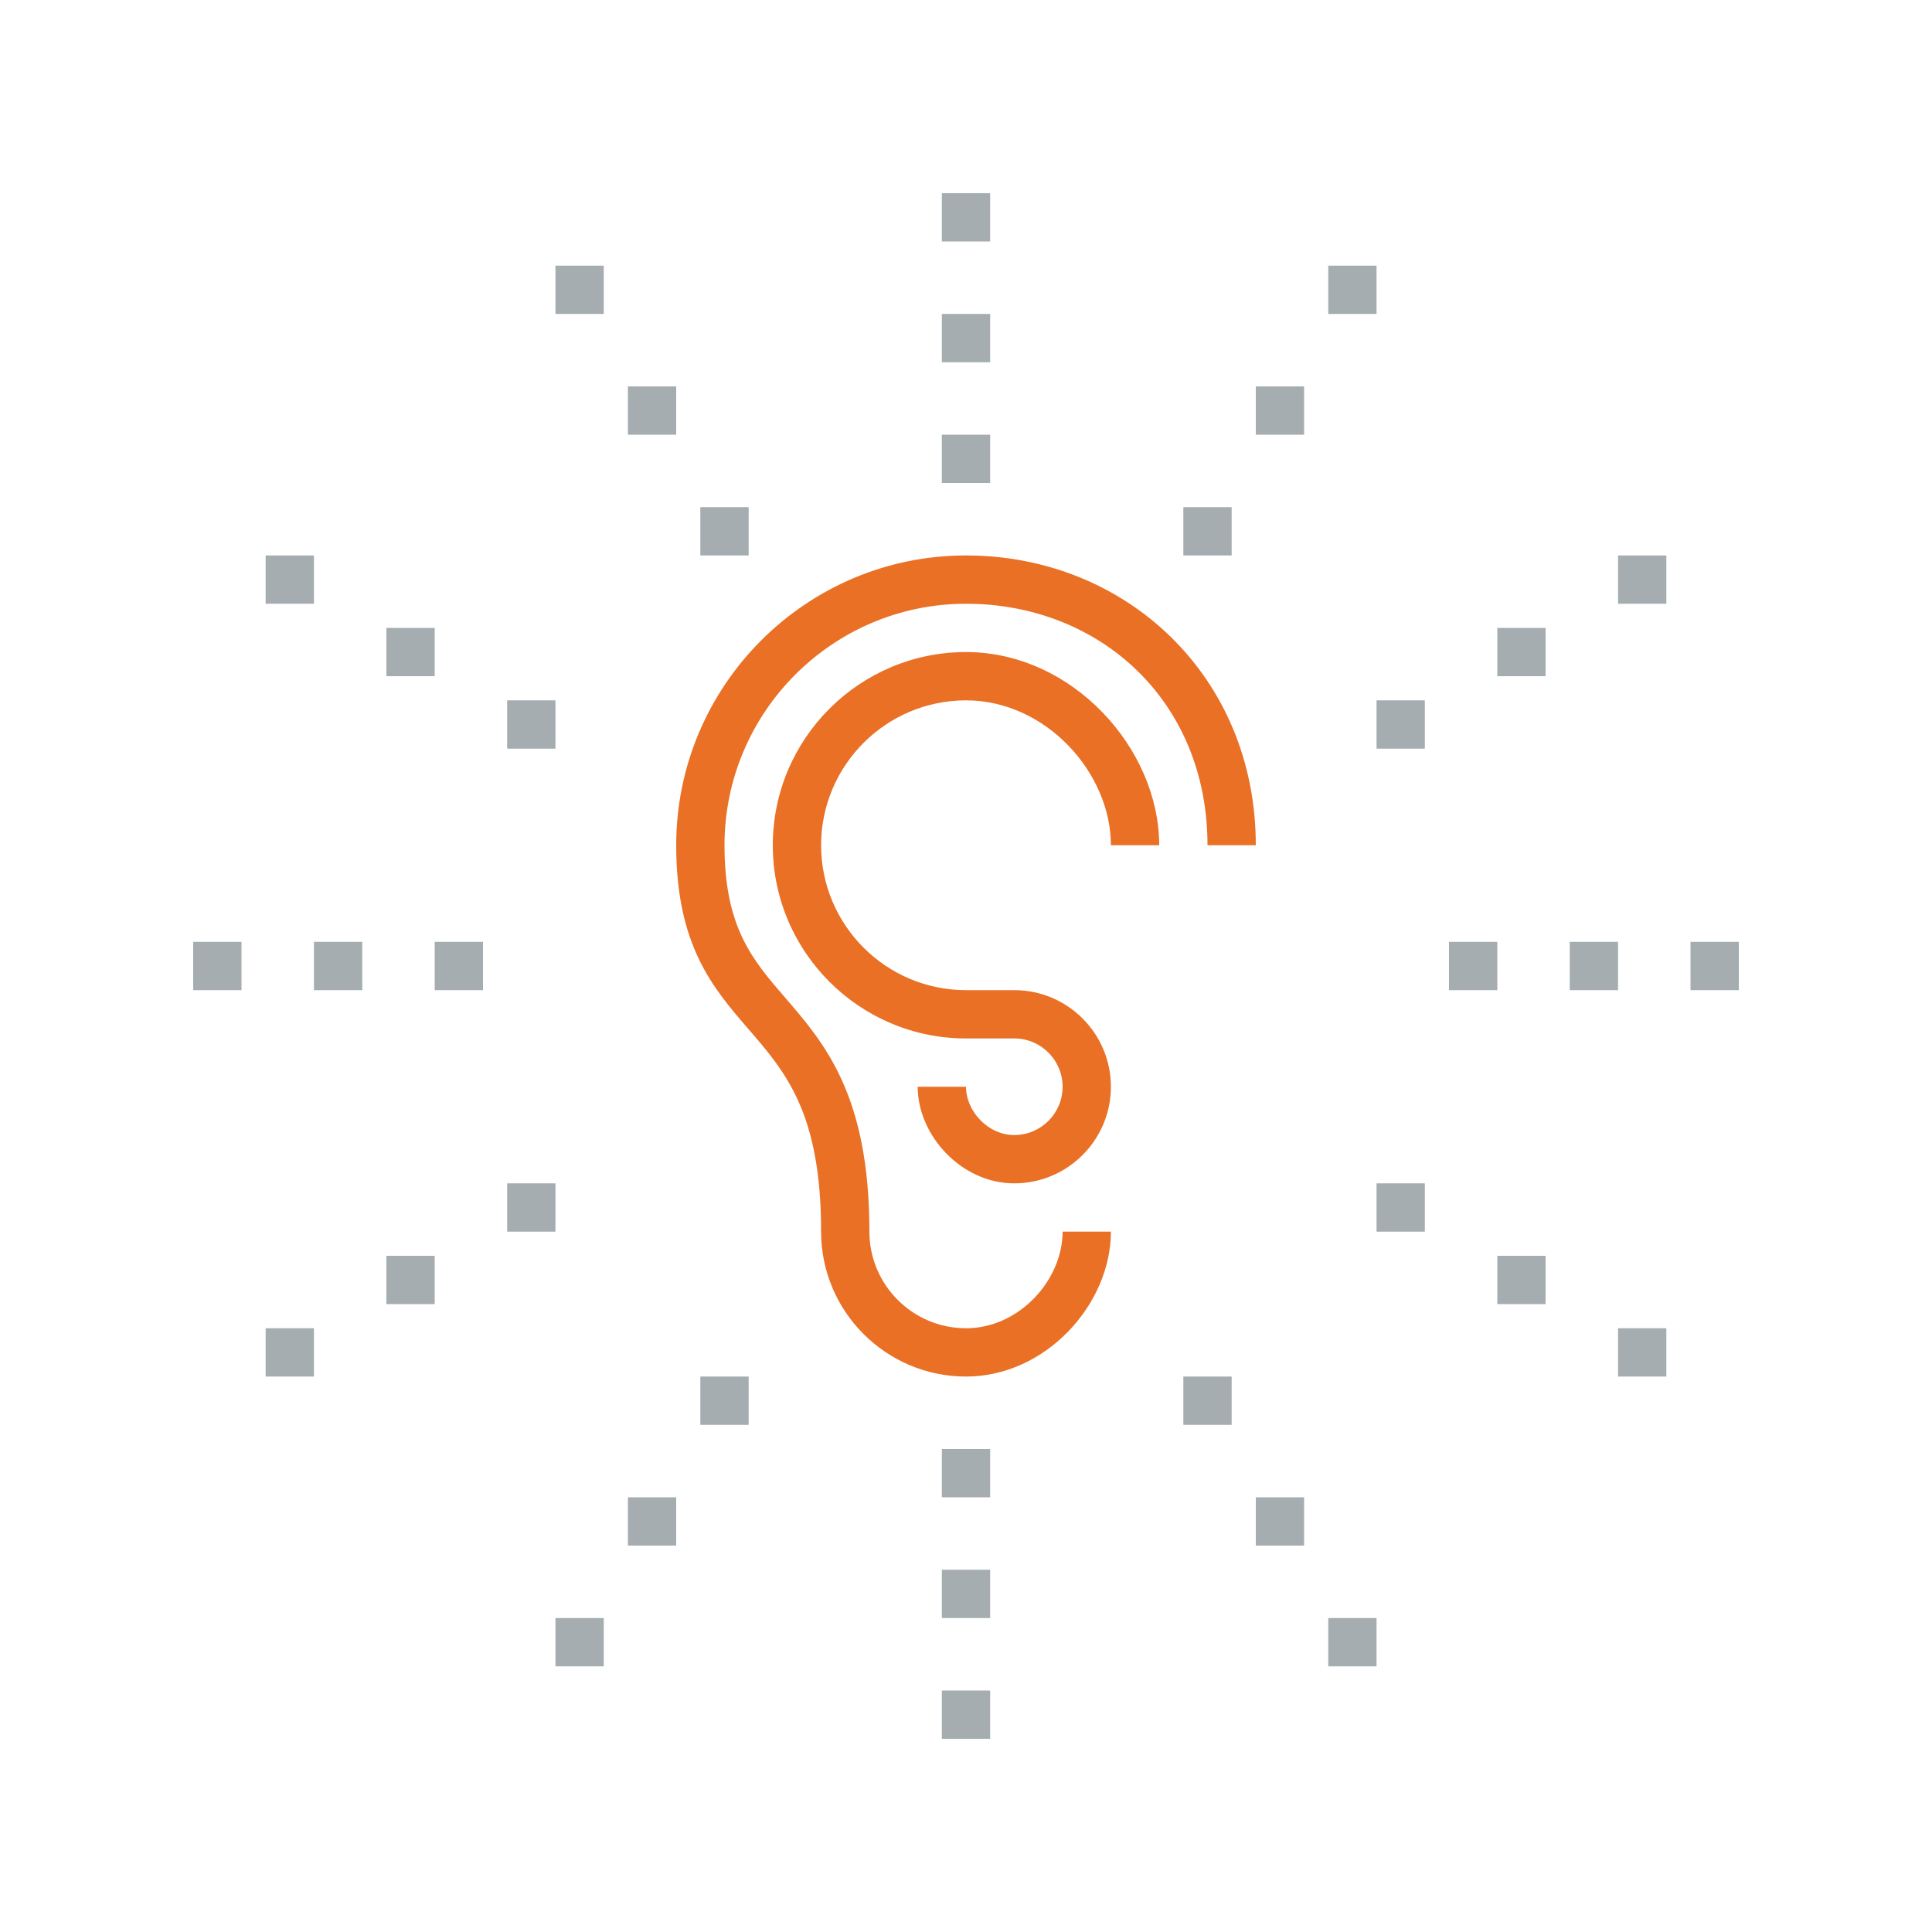
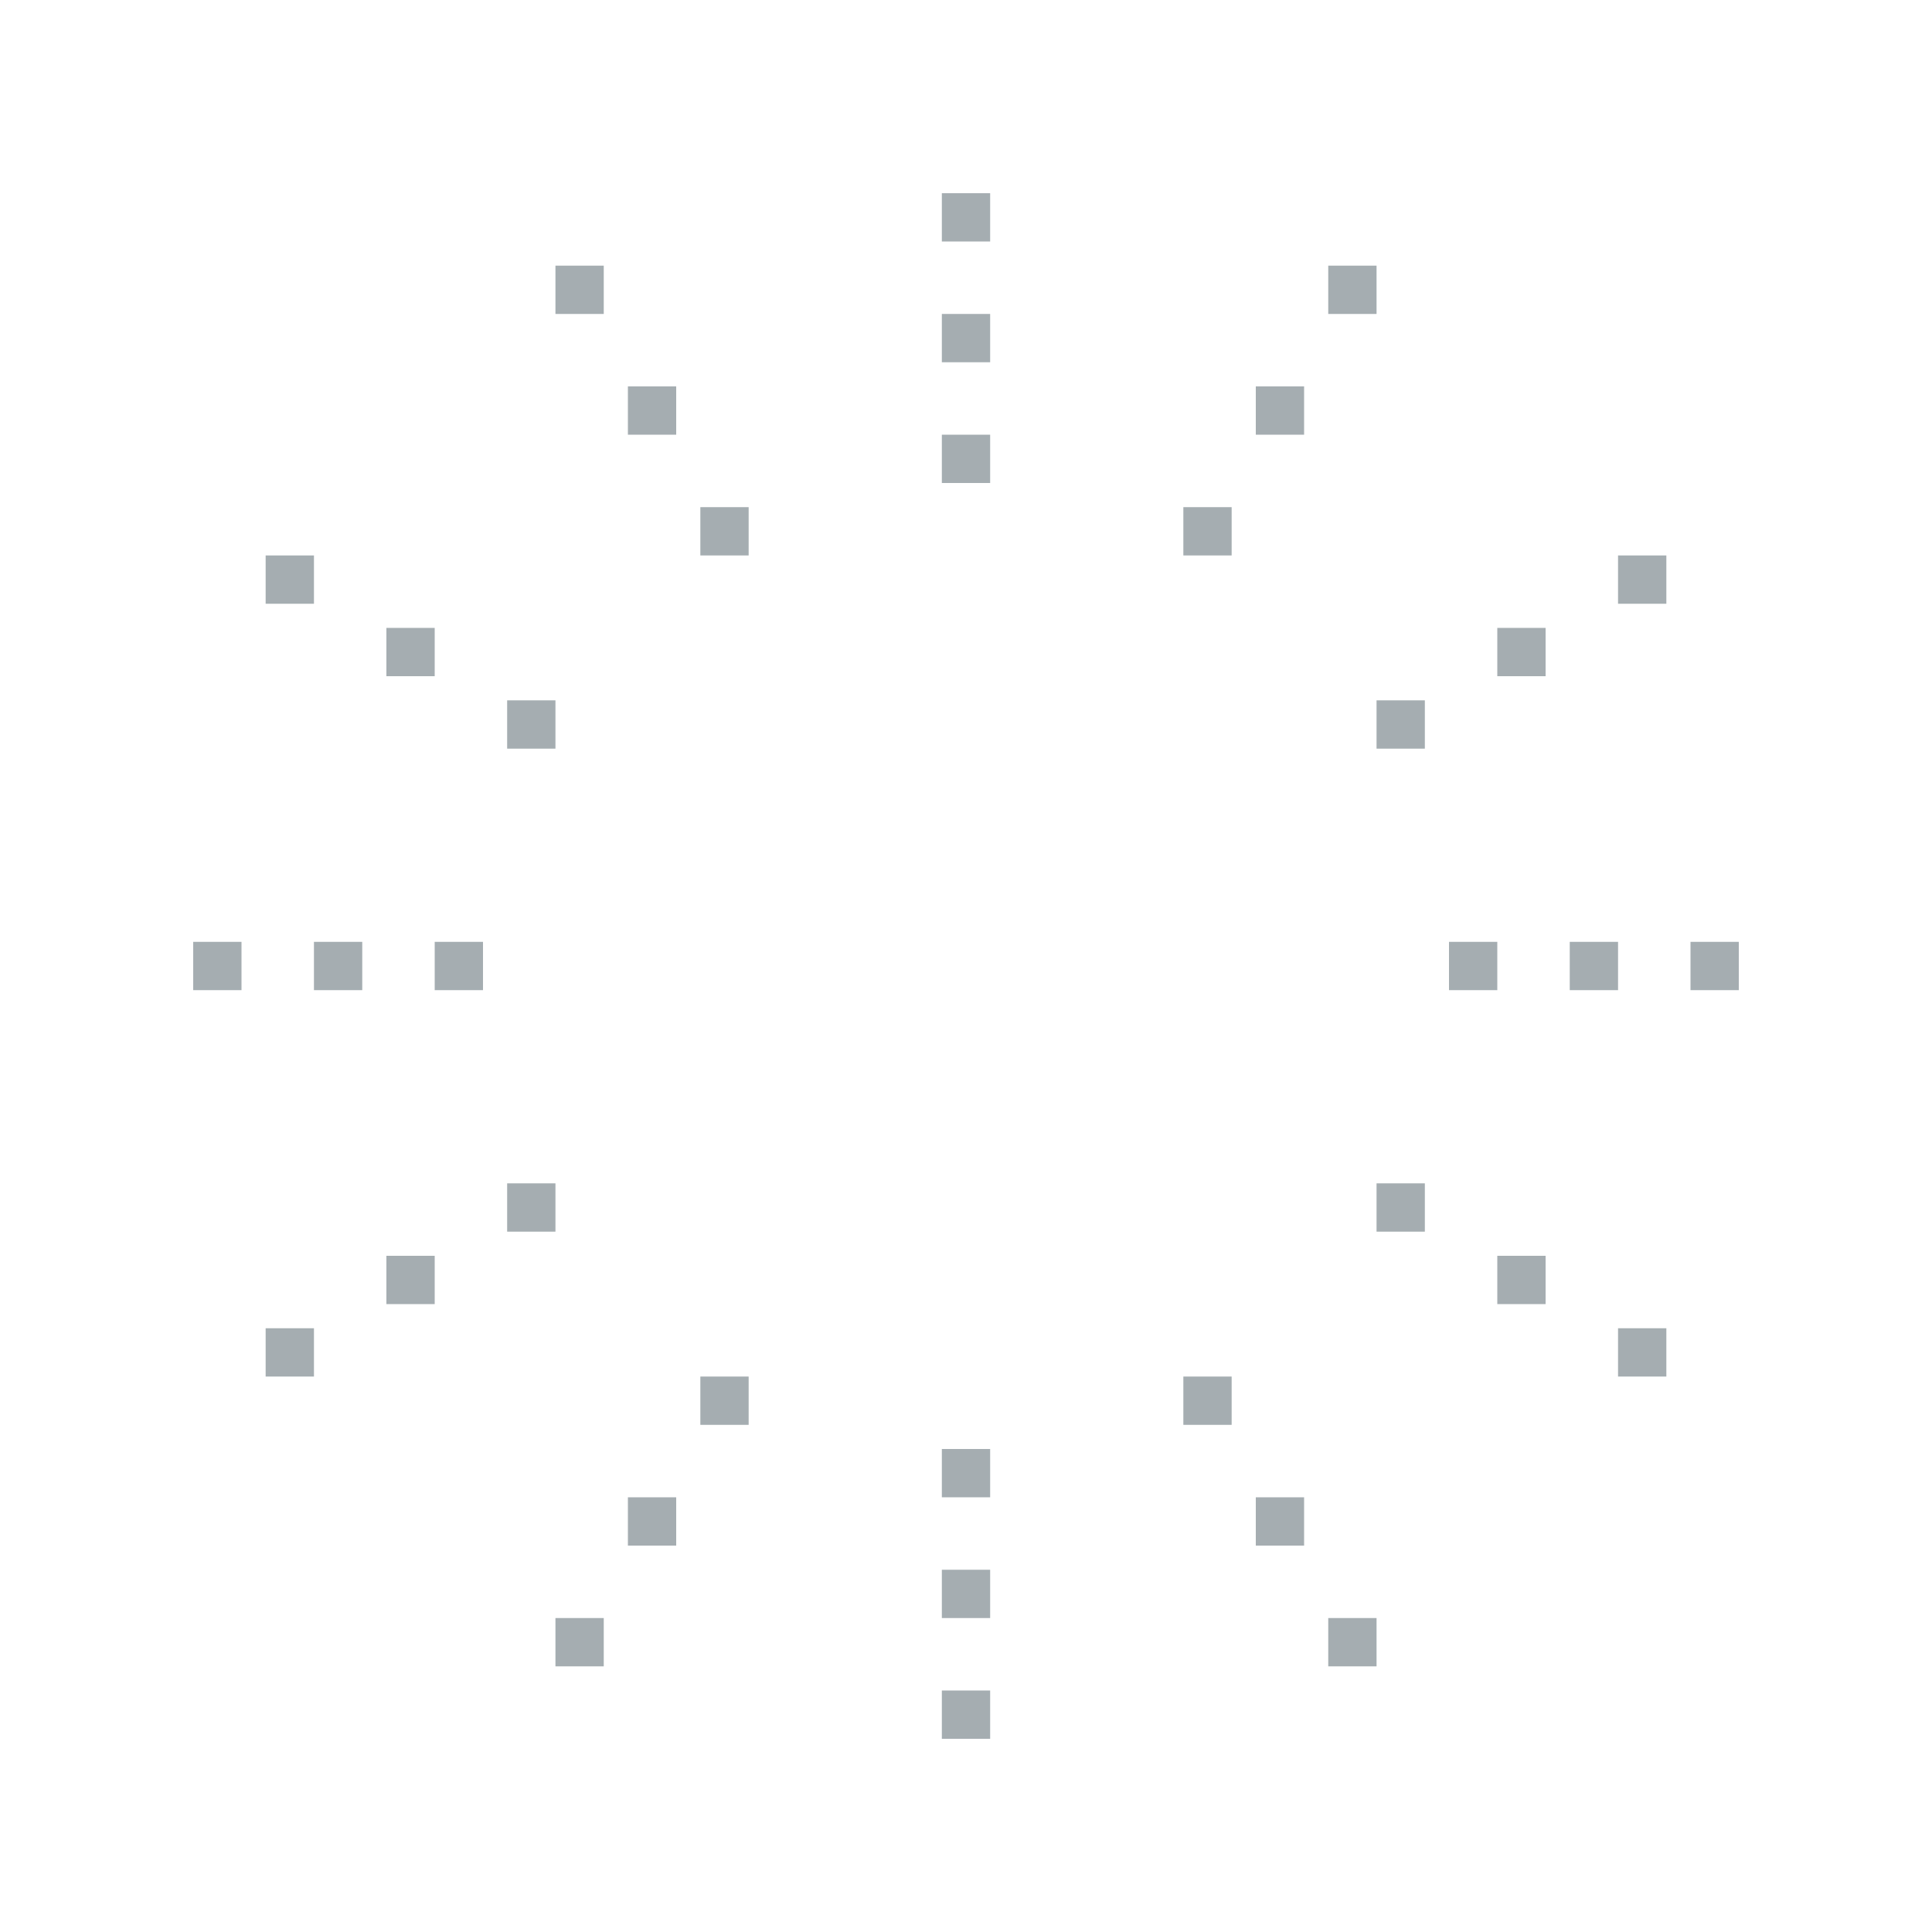
<svg xmlns="http://www.w3.org/2000/svg" width="80px" height="80px" viewBox="0 0 80 80" version="1.1">
  <g id="Icons/Illustrative-Icons/Suomifi-Services/-UKK" stroke="none" stroke-width="1" fill="none" fill-rule="evenodd">
    <g id="Group-8" transform="translate(8, 8)">
-       <path d="M32,49 C28.691,49 26,46.309 26,43 C26,38.094 24.539,36.403 22.993,34.614 C21.521,32.911 20,31.15 20,27 C20,20.384 25.383,15 32,15 C38.617,15 44,20 44,27 L42,27 C42,21 37.514,17 32,17 C26.486,17 22,21.486 22,27 C22,30.405 23.162,31.75 24.506,33.306 C26.144,35.201 28,37.35 28,43 C28,45.206 29.794,47 32,47 C34.206,47 36,45 36,43 L38,43 C38,46 35.309,49 32,49" id="Fill-503" fill="#E97025" />
-       <path d="M34,41 C31.794,41 30,39 30,37 L32,37 C32,38 32.897,39 34,39 C35.103,39 36,38.103 36,37 C36,35.897 35.103,35 34,35 L32,35 C27.589,35 24,31.411 24,27 C24,22.589 27.589,19 32,19 C36.411,19 40,23 40,27 L38,27 C38,24 35.309,21 32,21 C28.691,21 26,23.692 26,27 C26,30.309 28.691,33 32,33 L34,33 C36.206,33 38,34.794 38,37 C38,39.206 36.206,41 34,41" id="Fill-504" fill="#E97025" />
+       <path d="M32,49 C28.691,49 26,46.309 26,43 C26,38.094 24.539,36.403 22.993,34.614 C21.521,32.911 20,31.15 20,27 C20,20.384 25.383,15 32,15 C38.617,15 44,20 44,27 L42,27 C42,21 37.514,17 32,17 C26.486,17 22,21.486 22,27 C22,30.405 23.162,31.75 24.506,33.306 C26.144,35.201 28,37.35 28,43 C28,45.206 29.794,47 32,47 C34.206,47 36,45 36,43 L38,43 C38,46 35.309,49 32,49" id="Fill-503" class="fi-icon-illustative-highlight-fill" />
+       <path d="M34,41 C31.794,41 30,39 30,37 L32,37 C32,38 32.897,39 34,39 C35.103,39 36,38.103 36,37 C36,35.897 35.103,35 34,35 L32,35 C27.589,35 24,31.411 24,27 C24,22.589 27.589,19 32,19 C36.411,19 40,23 40,27 L38,27 C38,24 35.309,21 32,21 C28.691,21 26,23.692 26,27 C26,30.309 28.691,33 32,33 L34,33 C36.206,33 38,34.794 38,37 C38,39.206 36.206,41 34,41" id="Fill-504" class="fi-icon-illustative-highlight-fill" />
      <polygon id="Fill-505" fill="#A5ADB1" points="13 23 15 23 15 21 13 21" />
      <polygon id="Fill-506" fill="#A5ADB1" points="8 20 10 20 10 18 8 18" />
      <polygon id="Fill-507" fill="#A5ADB1" points="3 17 5 17 5 15 3 15" />
      <polygon id="Fill-508" fill="#A5ADB1" points="21 15 23 15 23 13 21 13" />
      <polygon id="Fill-509" fill="#A5ADB1" points="18 10 20 10 20 8 18 8" />
      <polygon id="Fill-510" fill="#A5ADB1" points="15 5 17 5 17 3 15 3" />
      <polygon id="Fill-511" fill="#A5ADB1" points="31 7 33 7 33 5 31 5" />
      <polygon id="Fill-512" fill="#A5ADB1" points="31 12 33 12 33 10 31 10" />
      <polygon id="Fill-513" fill="#A5ADB1" points="31 2 33 2 33 0 31 0" />
      <polygon id="Fill-514" fill="#A5ADB1" points="49 23 51 23 51 21 49 21" />
      <polygon id="Fill-515" fill="#A5ADB1" points="54 20 56 20 56 18 54 18" />
      <polygon id="Fill-516" fill="#A5ADB1" points="59 17 61 17 61 15 59 15" />
      <polygon id="Fill-517" fill="#A5ADB1" points="41 15 43 15 43 13 41 13" />
      <polygon id="Fill-518" fill="#A5ADB1" points="44 10 46 10 46 8 44 8" />
      <polygon id="Fill-519" fill="#A5ADB1" points="47 5 49 5 49 3 47 3" />
      <polygon id="Fill-520" fill="#A5ADB1" points="5 33 7 33 7 31 5 31" />
      <polygon id="Fill-521" fill="#A5ADB1" points="10 33 12 33 12 31 10 31" />
      <polygon id="Fill-522" fill="#A5ADB1" points="0 33 2 33 2 31 0 31" />
      <polygon id="Fill-523" fill="#A5ADB1" points="13 43 15 43 15 41 13 41" />
      <polygon id="Fill-524" fill="#A5ADB1" points="8 46 10 46 10 44 8 44" />
      <polygon id="Fill-525" fill="#A5ADB1" points="3 49 5 49 5 47 3 47" />
      <polygon id="Fill-526" fill="#A5ADB1" points="21 51 23 51 23 49 21 49" />
      <polygon id="Fill-527" fill="#A5ADB1" points="18 56 20 56 20 54 18 54" />
      <polygon id="Fill-528" fill="#A5ADB1" points="15 61 17 61 17 59 15 59" />
      <polygon id="Fill-529" fill="#A5ADB1" points="31 59 33 59 33 57 31 57" />
      <polygon id="Fill-530" fill="#A5ADB1" points="31 54 33 54 33 52 31 52" />
      <polygon id="Fill-531" fill="#A5ADB1" points="31 64 33 64 33 62 31 62" />
      <polygon id="Fill-532" fill="#A5ADB1" points="57 33 59 33 59 31 57 31" />
      <polygon id="Fill-533" fill="#A5ADB1" points="52 33 54 33 54 31 52 31" />
      <polygon id="Fill-534" fill="#A5ADB1" points="62 33 64 33 64 31 62 31" />
      <polygon id="Fill-535" fill="#A5ADB1" points="49 43 51 43 51 41 49 41" />
      <polygon id="Fill-536" fill="#A5ADB1" points="54 46 56 46 56 44 54 44" />
      <polygon id="Fill-537" fill="#A5ADB1" points="59 49 61 49 61 47 59 47" />
      <polygon id="Fill-538" fill="#A5ADB1" points="41 51 43 51 43 49 41 49" />
      <polygon id="Fill-539" fill="#A5ADB1" points="44 56 46 56 46 54 44 54" />
      <polygon id="Fill-540" fill="#A5ADB1" points="47 61 49 61 49 59 47 59" />
    </g>
    <rect id="bounding-box" x="0" y="0" width="80" height="80" />
  </g>
</svg>
